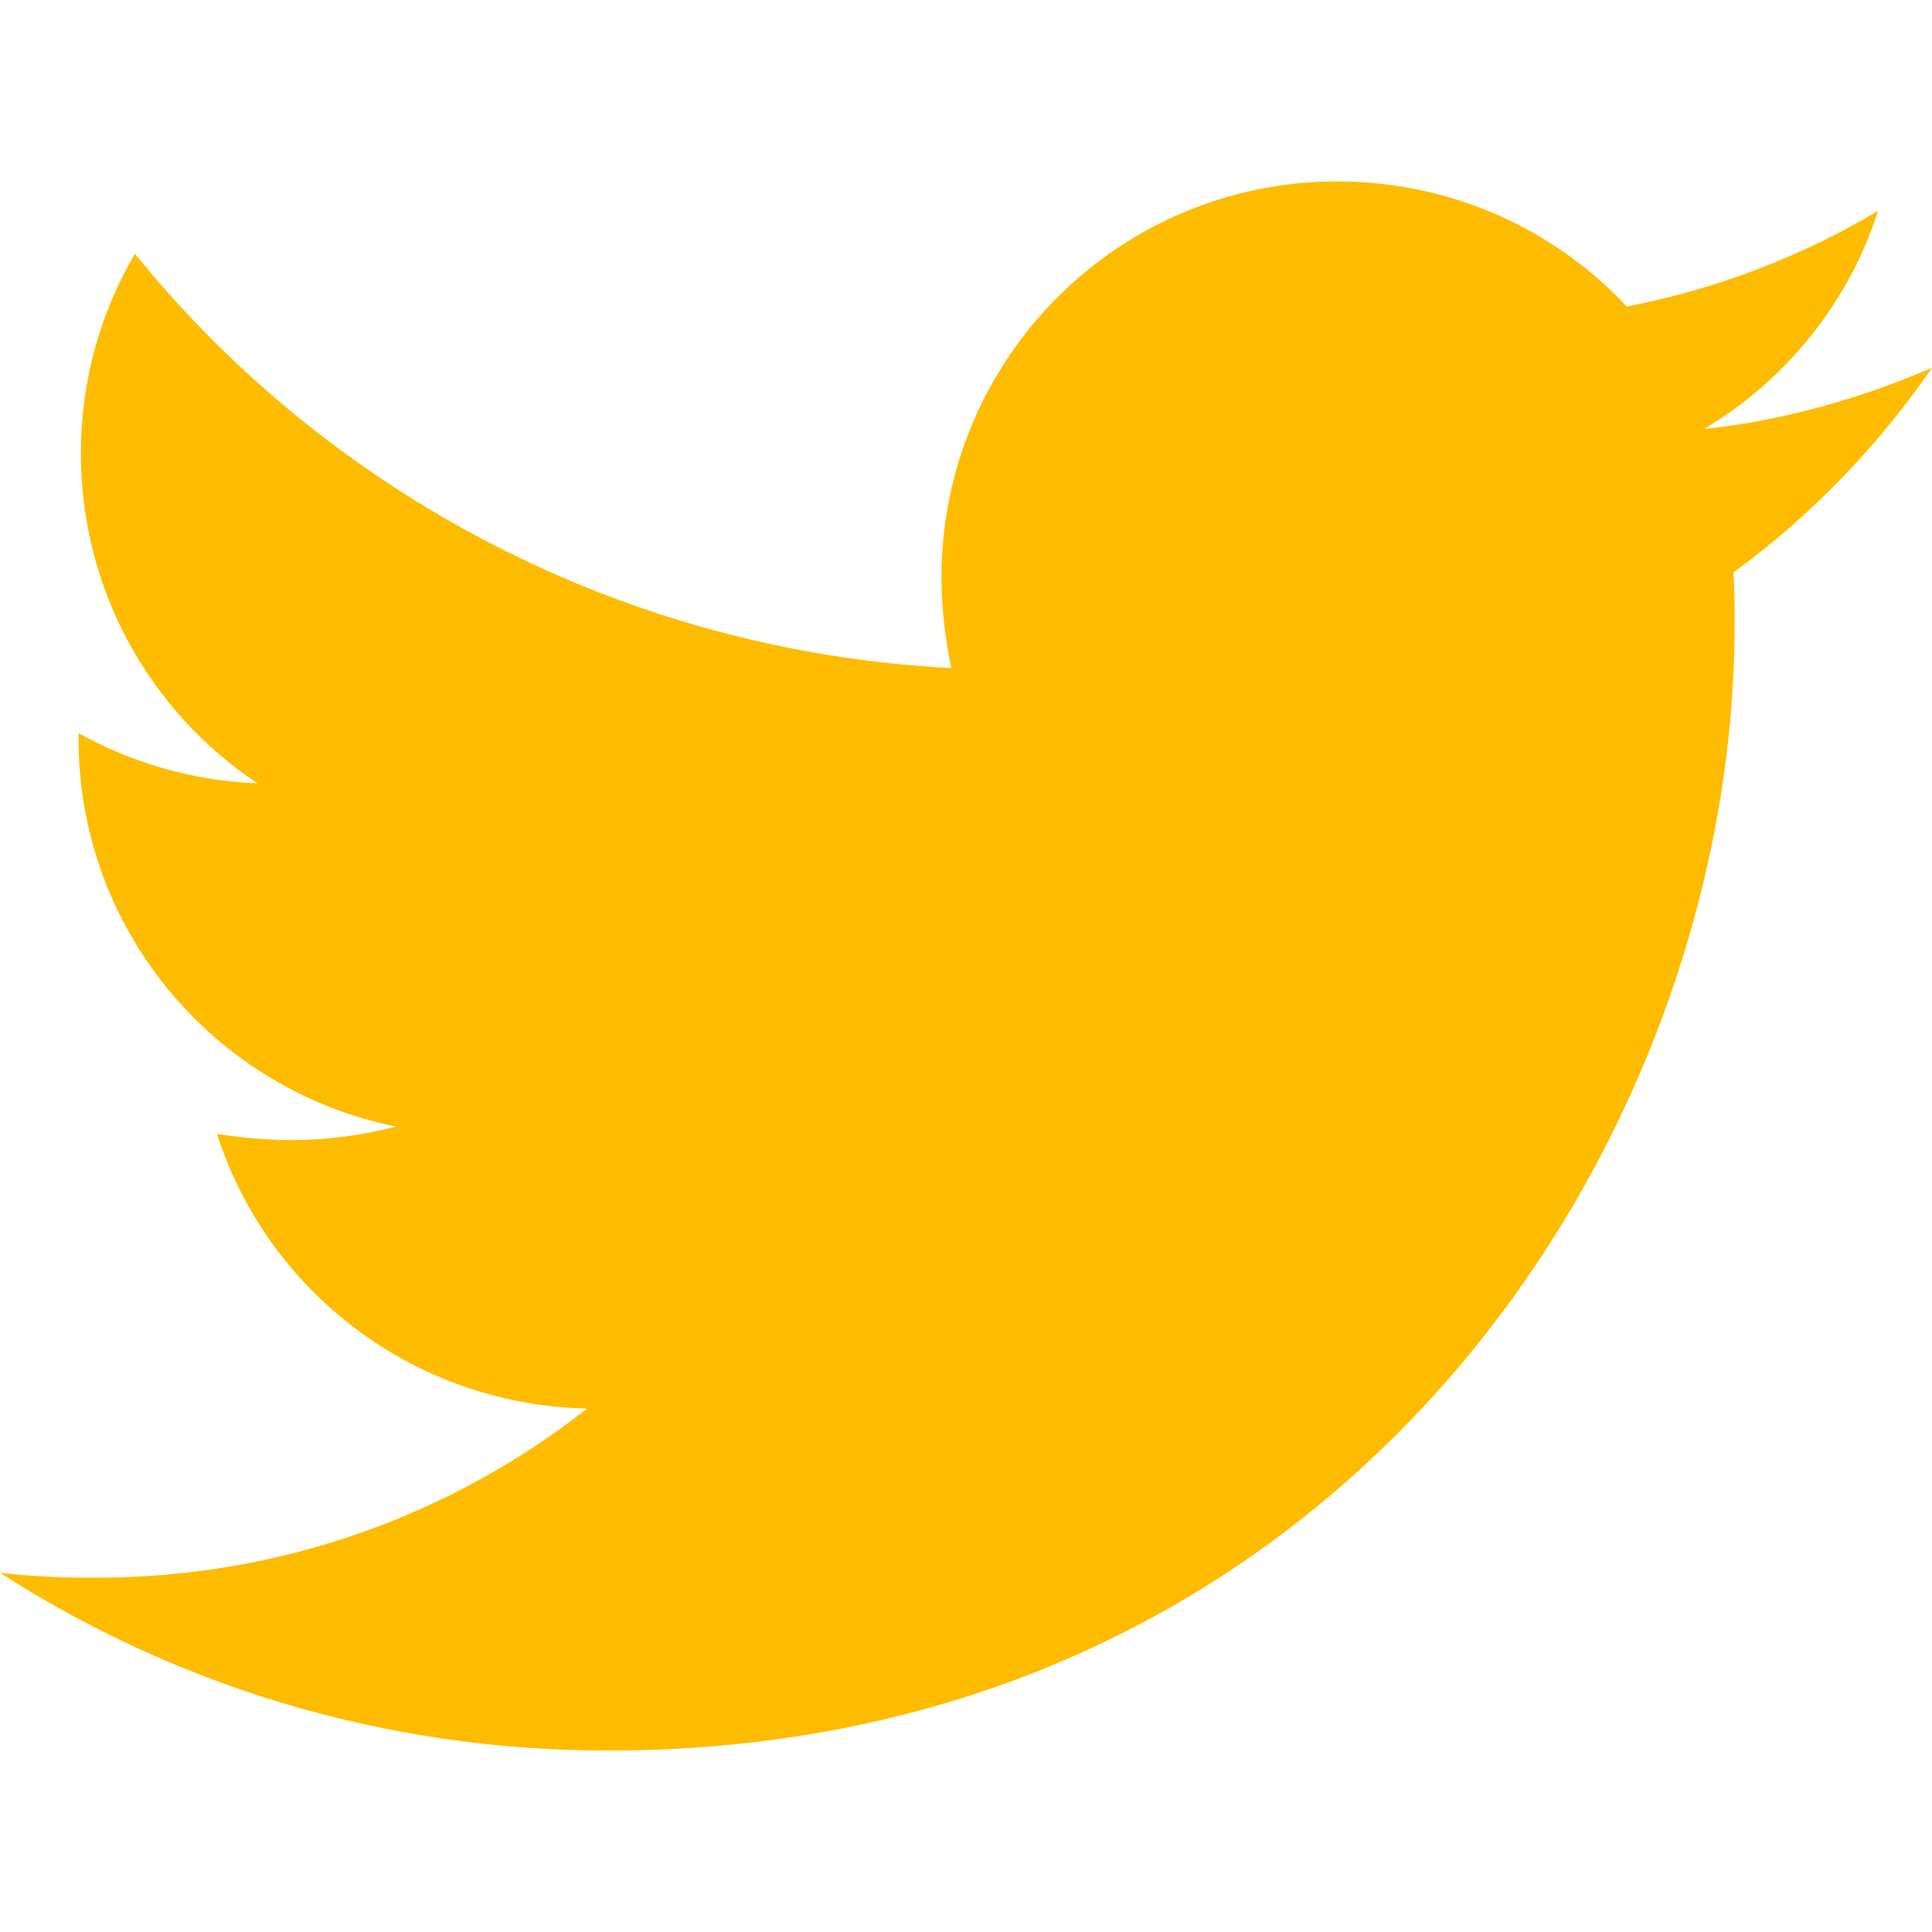
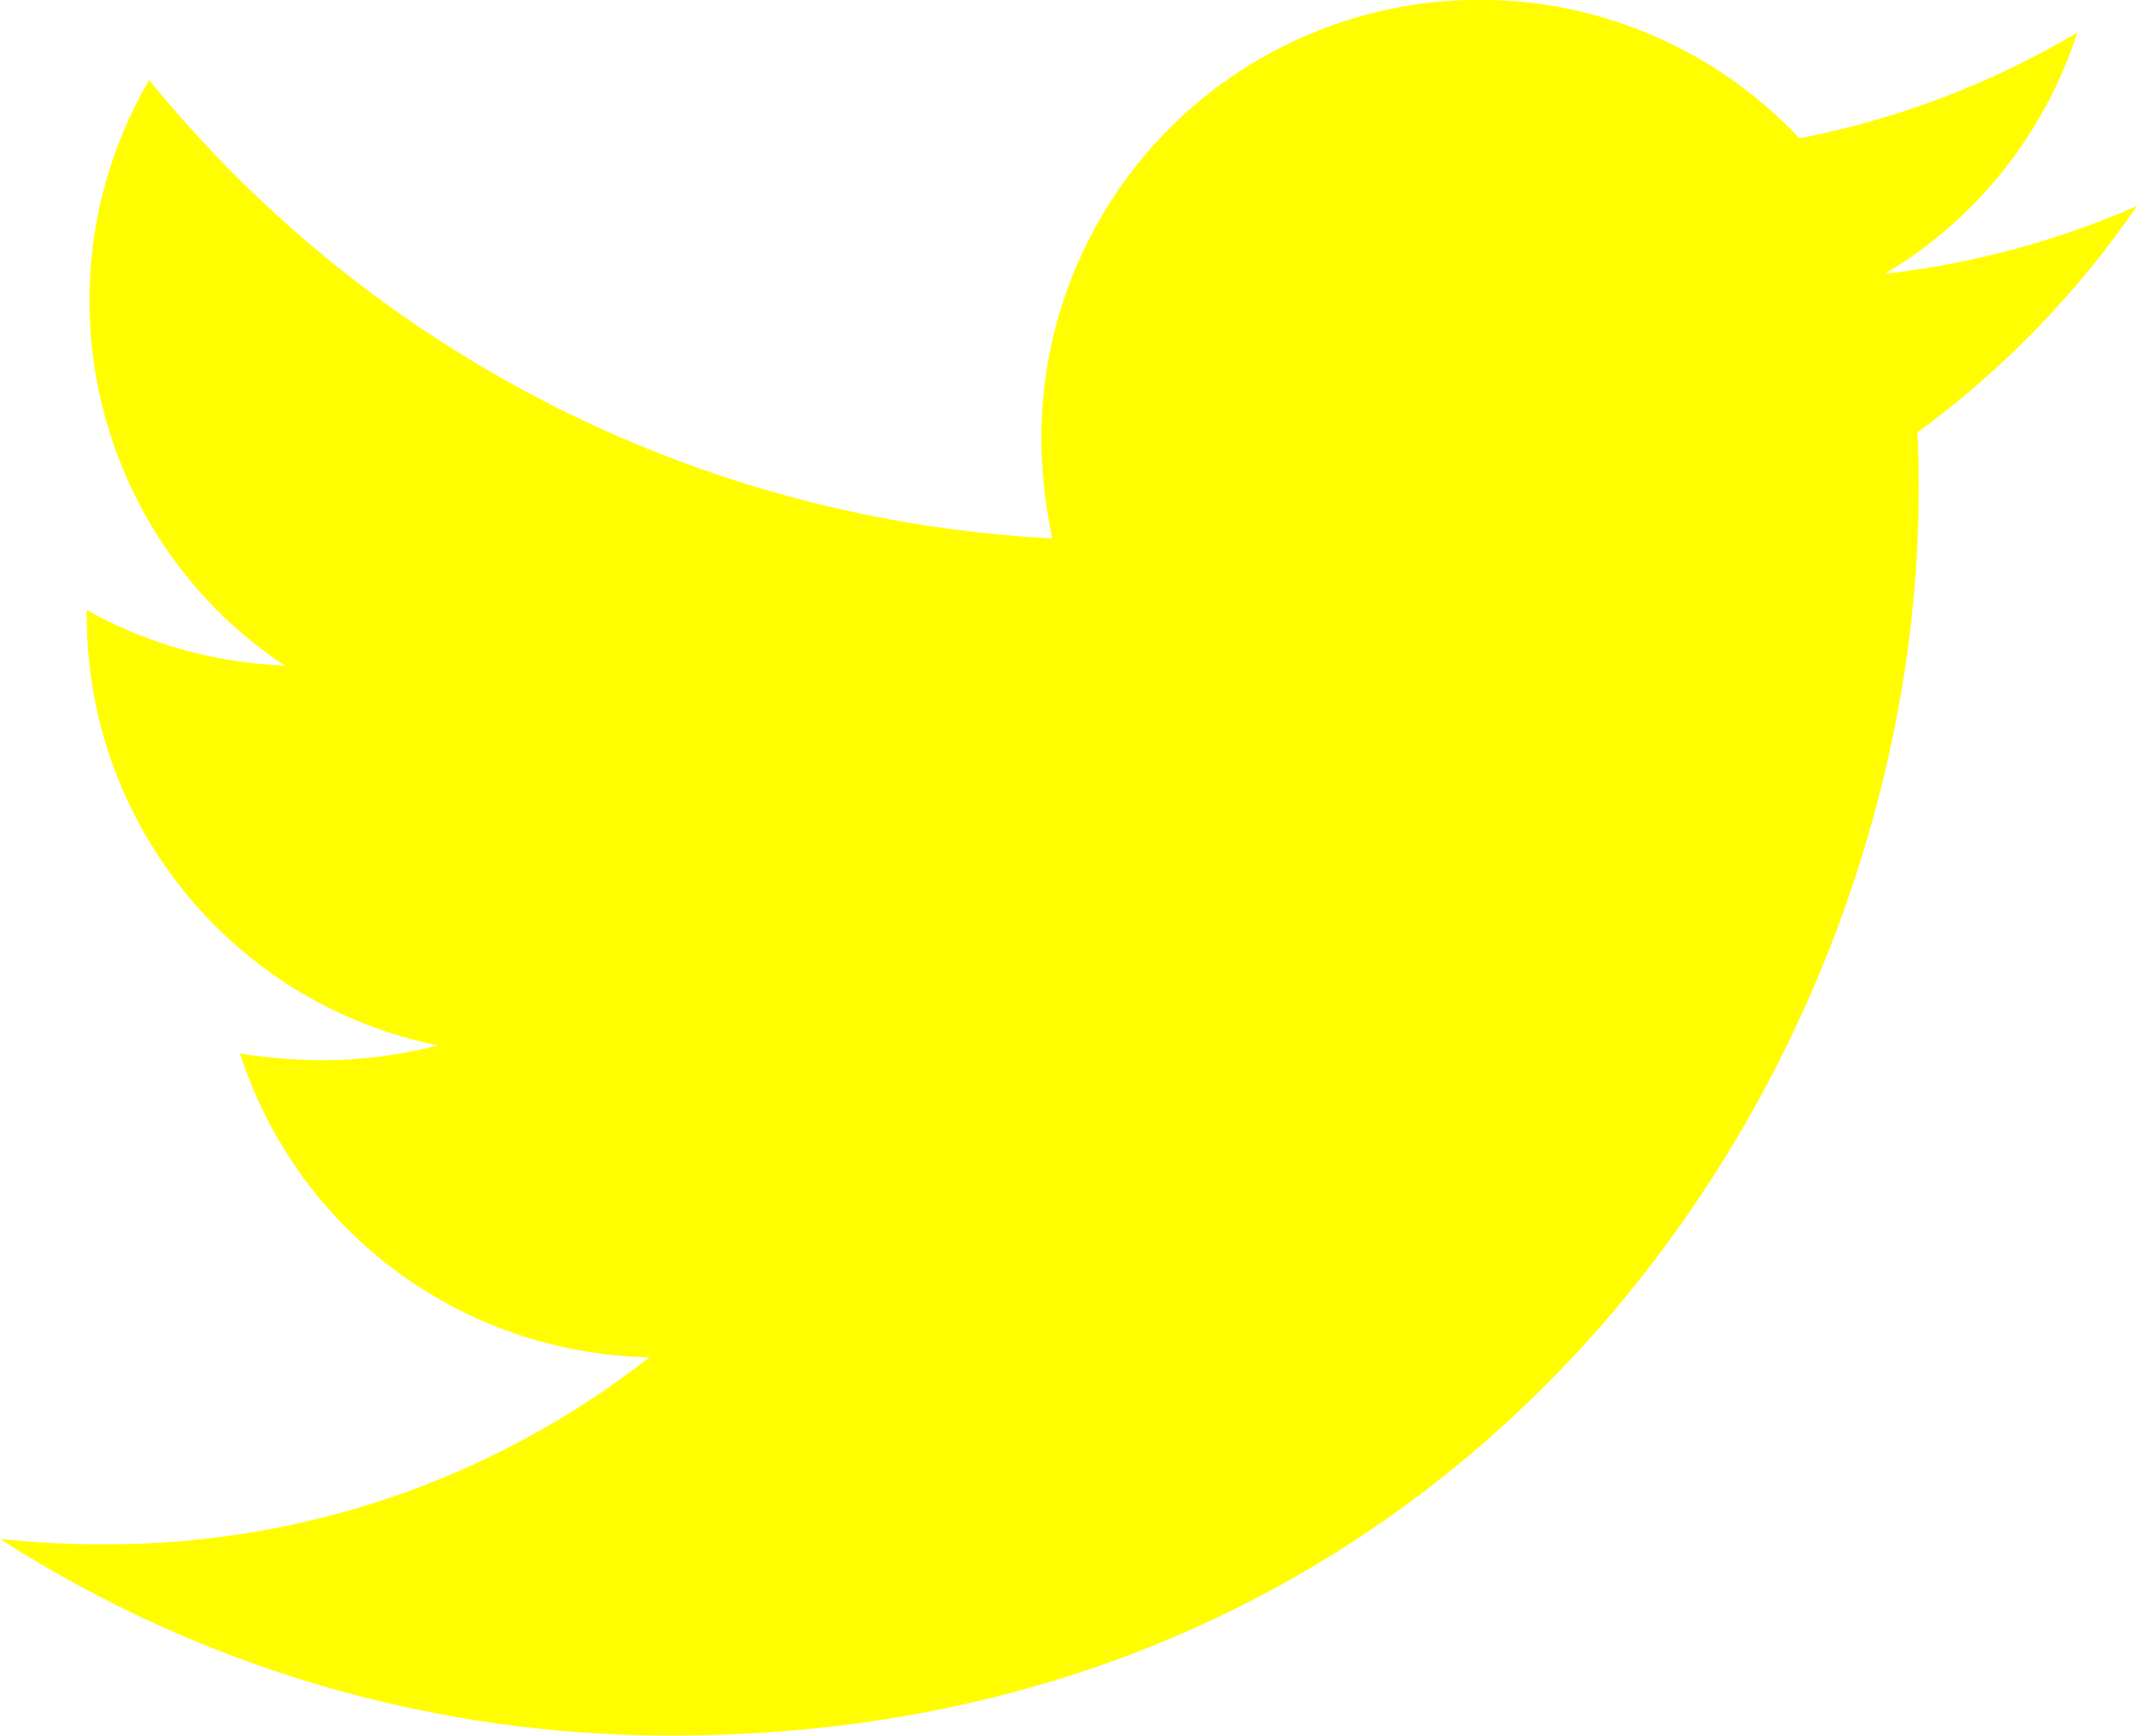
- <svg xmlns="http://www.w3.org/2000/svg" class="svg-inline--fa fa-twitter fa-w-16 fa-2x" aria-hidden="true" data-prefix="fab" data-icon="twitter" role="img" viewBox="0 0 512 512" data-fa-i2svg="">
-   <path fill="#FDBC00" d="M459.37 151.716c.325 4.548.325 9.097.325 13.645 0 138.72-105.583 298.558-298.558 298.558-59.452 0-114.68-17.219-161.137-47.106 8.447.974 16.568 1.299 25.34 1.299 49.055 0 94.213-16.568 130.274-44.832-46.132-.975-84.792-31.188-98.112-72.772 6.498.974 12.995 1.624 19.818 1.624 9.421 0 18.843-1.3 27.614-3.573-48.081-9.747-84.143-51.98-84.143-102.985v-1.299c13.969 7.797 30.214 12.67 47.431 13.319-28.264-18.843-46.781-51.005-46.781-87.391 0-19.492 5.197-37.36 14.294-52.954 51.655 63.675 129.3 105.258 216.365 109.807-1.624-7.797-2.599-15.918-2.599-24.04 0-57.828 46.782-104.934 104.934-104.934 30.213 0 57.502 12.67 76.67 33.137 23.715-4.548 46.456-13.32 66.599-25.34-7.798 24.366-24.366 44.833-46.132 57.827 21.117-2.273 41.584-8.122 60.426-16.243-14.292 20.791-32.161 39.308-52.628 54.253z" />
+ <svg xmlns="http://www.w3.org/2000/svg" viewBox="0 0 512 415.84">
+   <defs>
+     <style>.cls-1{fill:#fffd00;}</style>
+   </defs>
+   <g id="Layer_2" data-name="Layer 2">
+     <g id="Layer_1-2" data-name="Layer 1">
+       <path class="cls-1" d="M459.37,103.63c.33,4.55.33,9.1.33,13.65,0,138.72-105.59,298.56-298.56,298.56A296.51,296.51,0,0,1,0,368.73,218,218,0,0,0,25.34,370,210.15,210.15,0,0,0,155.61,325.2,105.13,105.13,0,0,1,57.5,252.43a132.94,132.94,0,0,0,19.82,1.62,111.09,111.09,0,0,0,27.61-3.57,105,105,0,0,1-84.14-103v-1.3a105.68,105.68,0,0,0,47.43,13.32A105.07,105.07,0,0,1,35.74,19.17,298.27,298.27,0,0,0,252.1,129a118.63,118.63,0,0,1-2.6-24A105,105,0,0,1,431.1,33.14,206.58,206.58,0,0,0,497.7,7.8a104.59,104.59,0,0,1-46.13,57.82A210.28,210.28,0,0,0,512,49.38a225.4,225.4,0,0,1-52.63,54.25Z" />
+     </g>
+   </g>
</svg>
